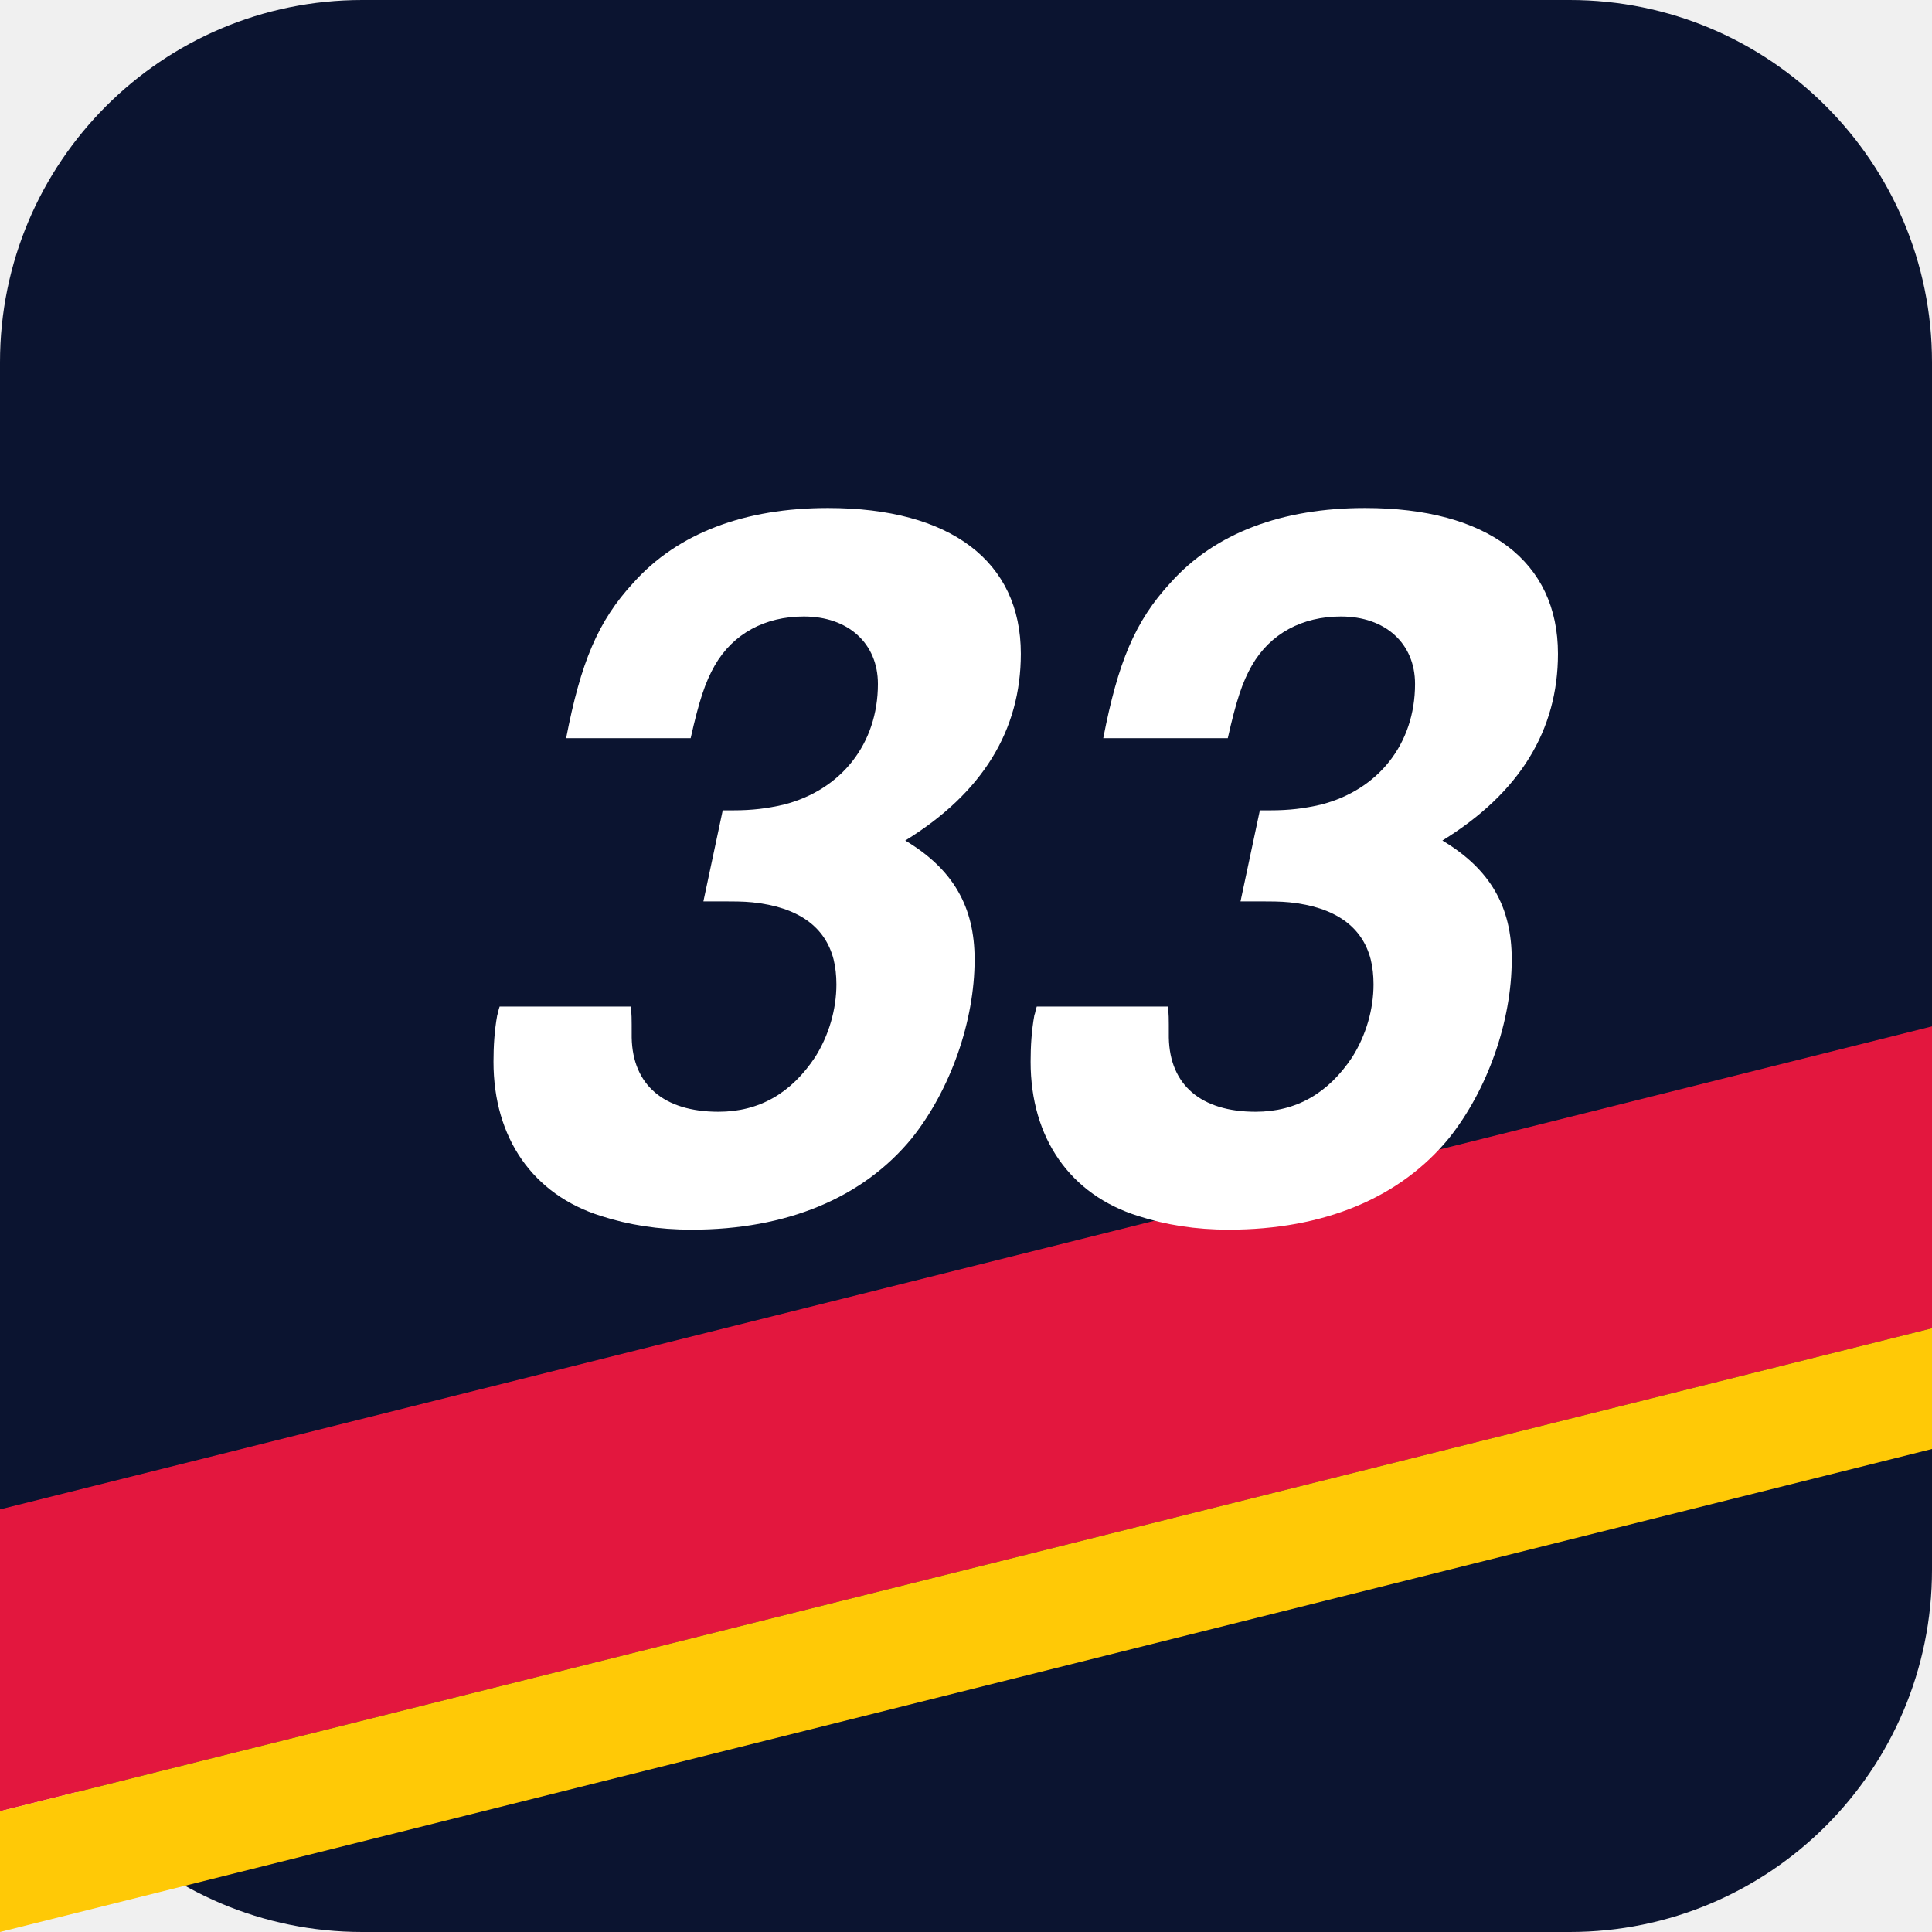
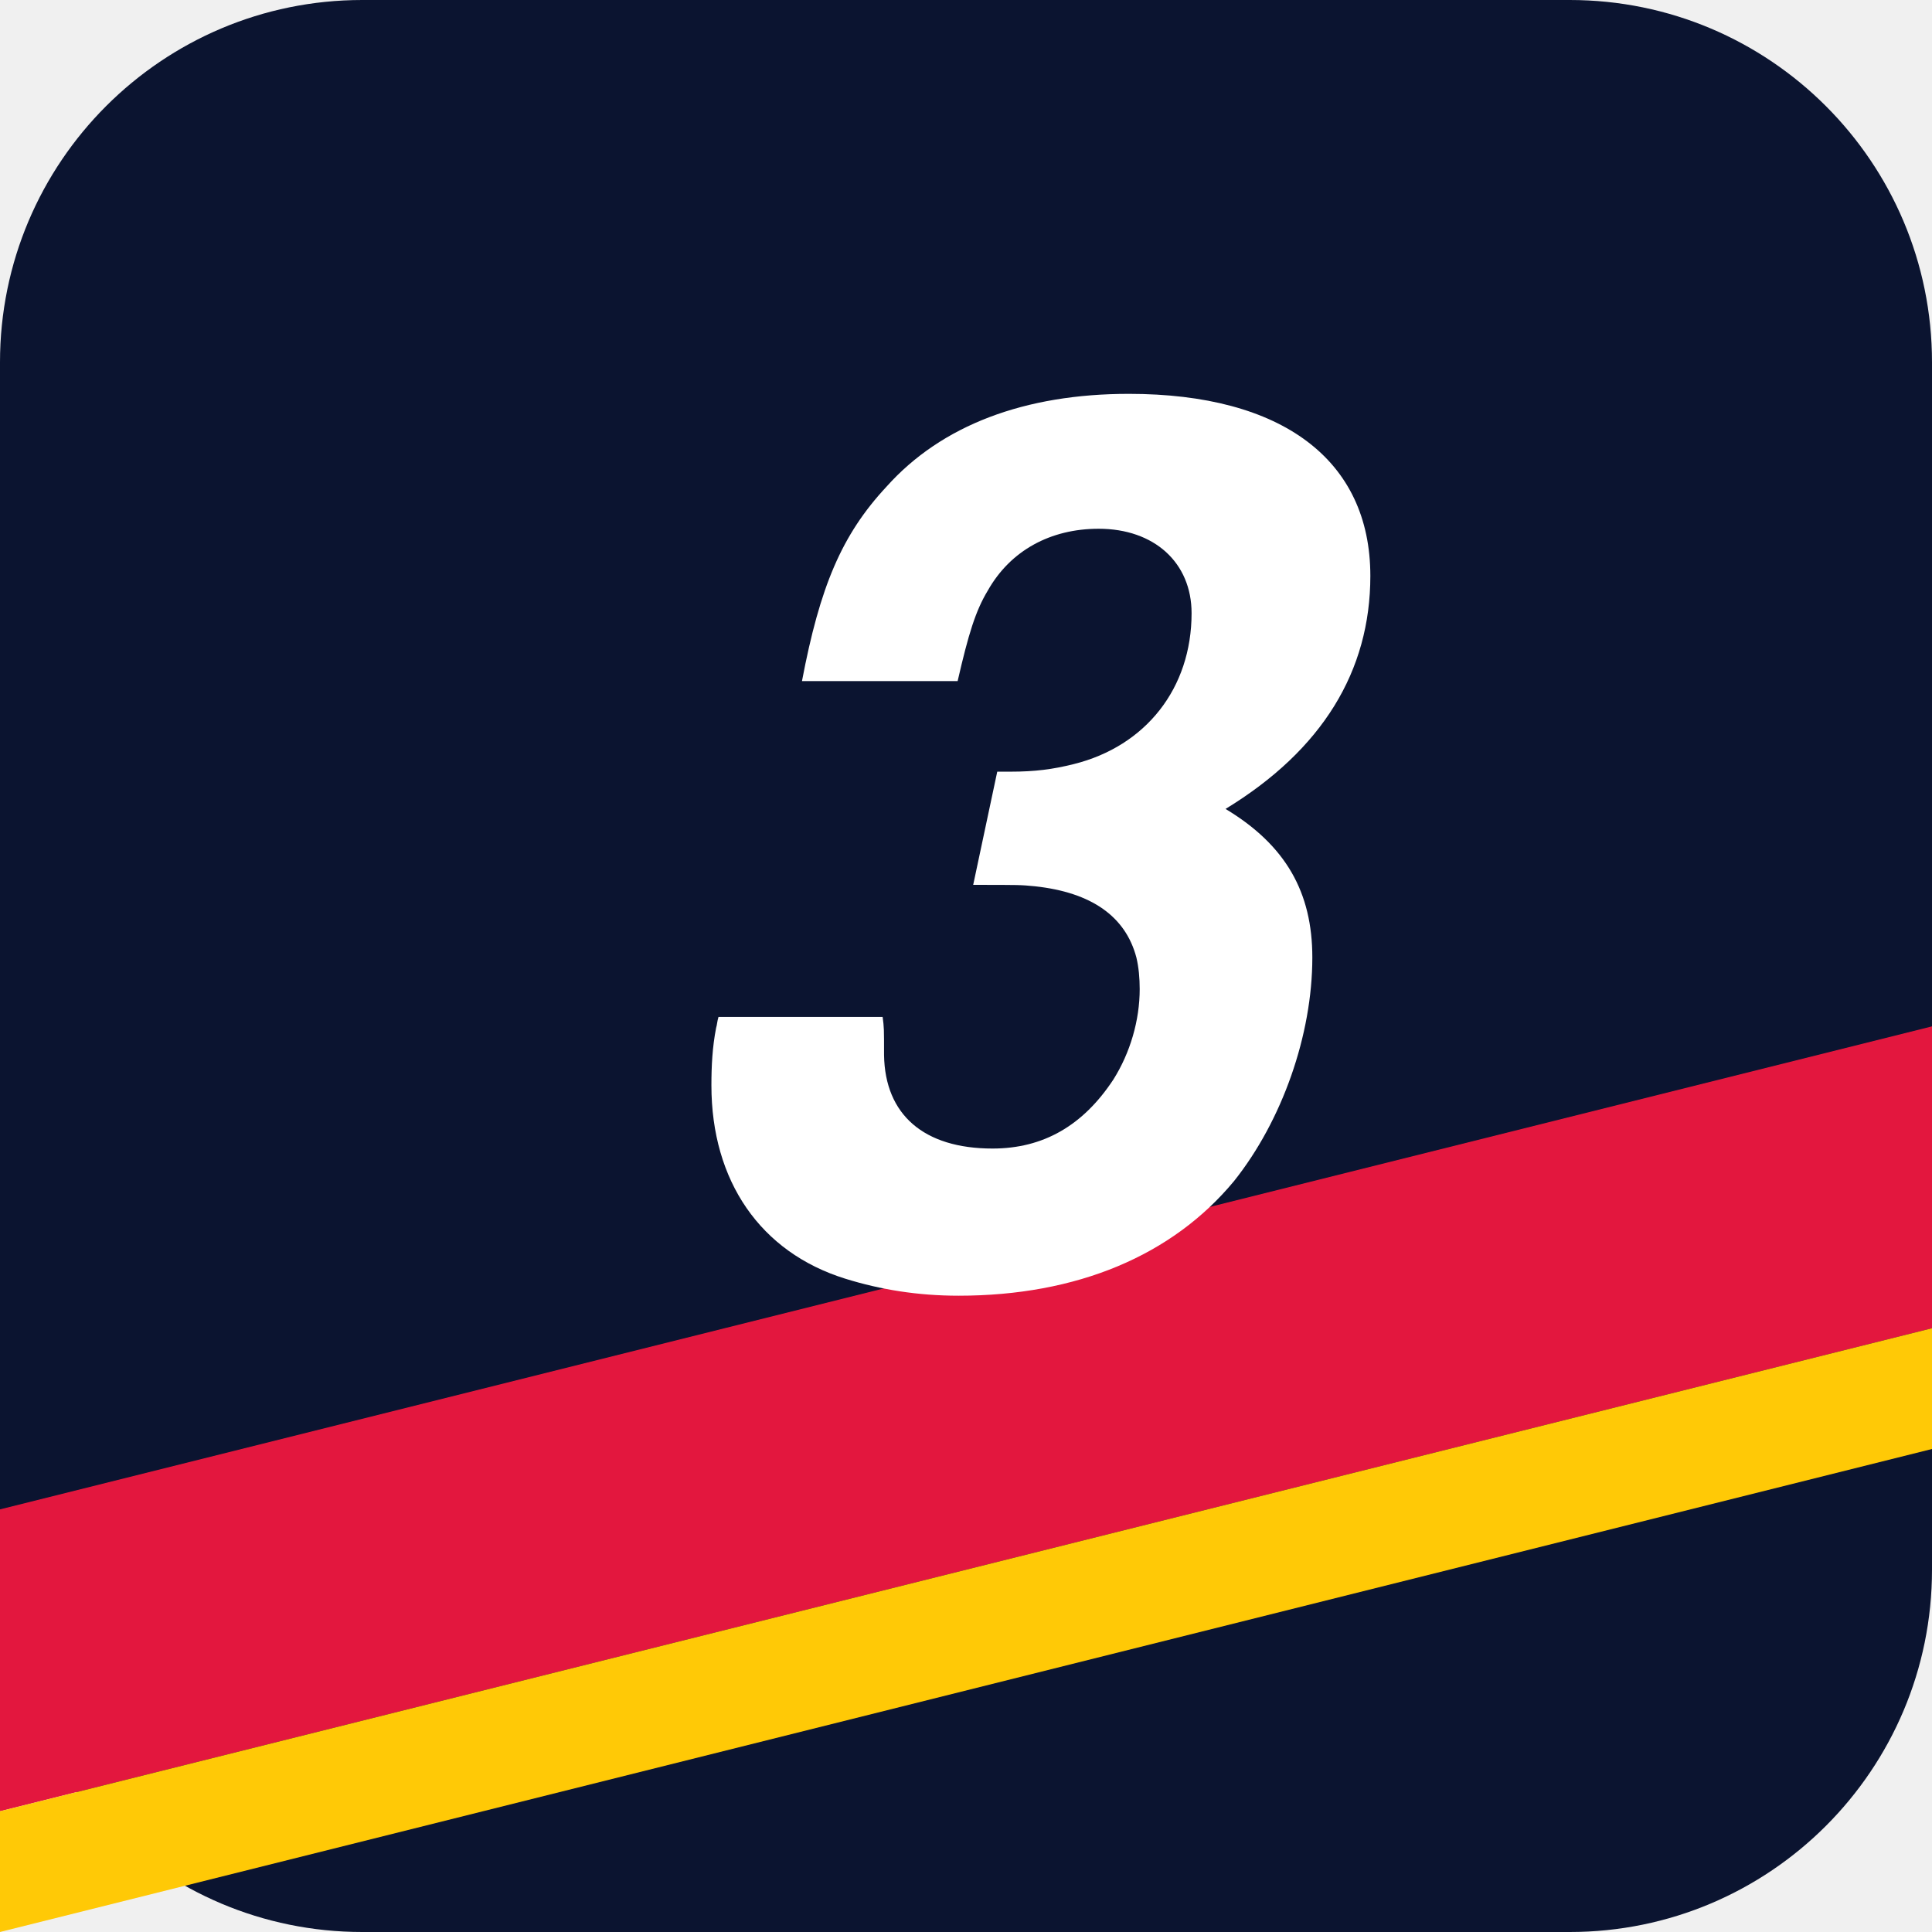
<svg xmlns="http://www.w3.org/2000/svg" viewBox="0 0 64 64">
  <rect width="64" height="64" rx="12" fill="#0b1430" />
  <path d="M0 50 64 34v10L0 60z" fill="#e3173e" />
  <path d="M0 60 64 44v4L0 64z" fill="#ffc906" />
-   <text x="32" y="40" text-anchor="middle" font-family="Arial Black, Helvetica, sans-serif" font-weight="900" font-style="italic" font-size="32" fill="#ffffff">33</text>
+   <text x="32" y="42" text-anchor="middle" font-family="Arial Black, Helvetica, sans-serif" font-weight="900" font-style="italic" font-size="40" fill="#ffffff">3</text>
</svg>
